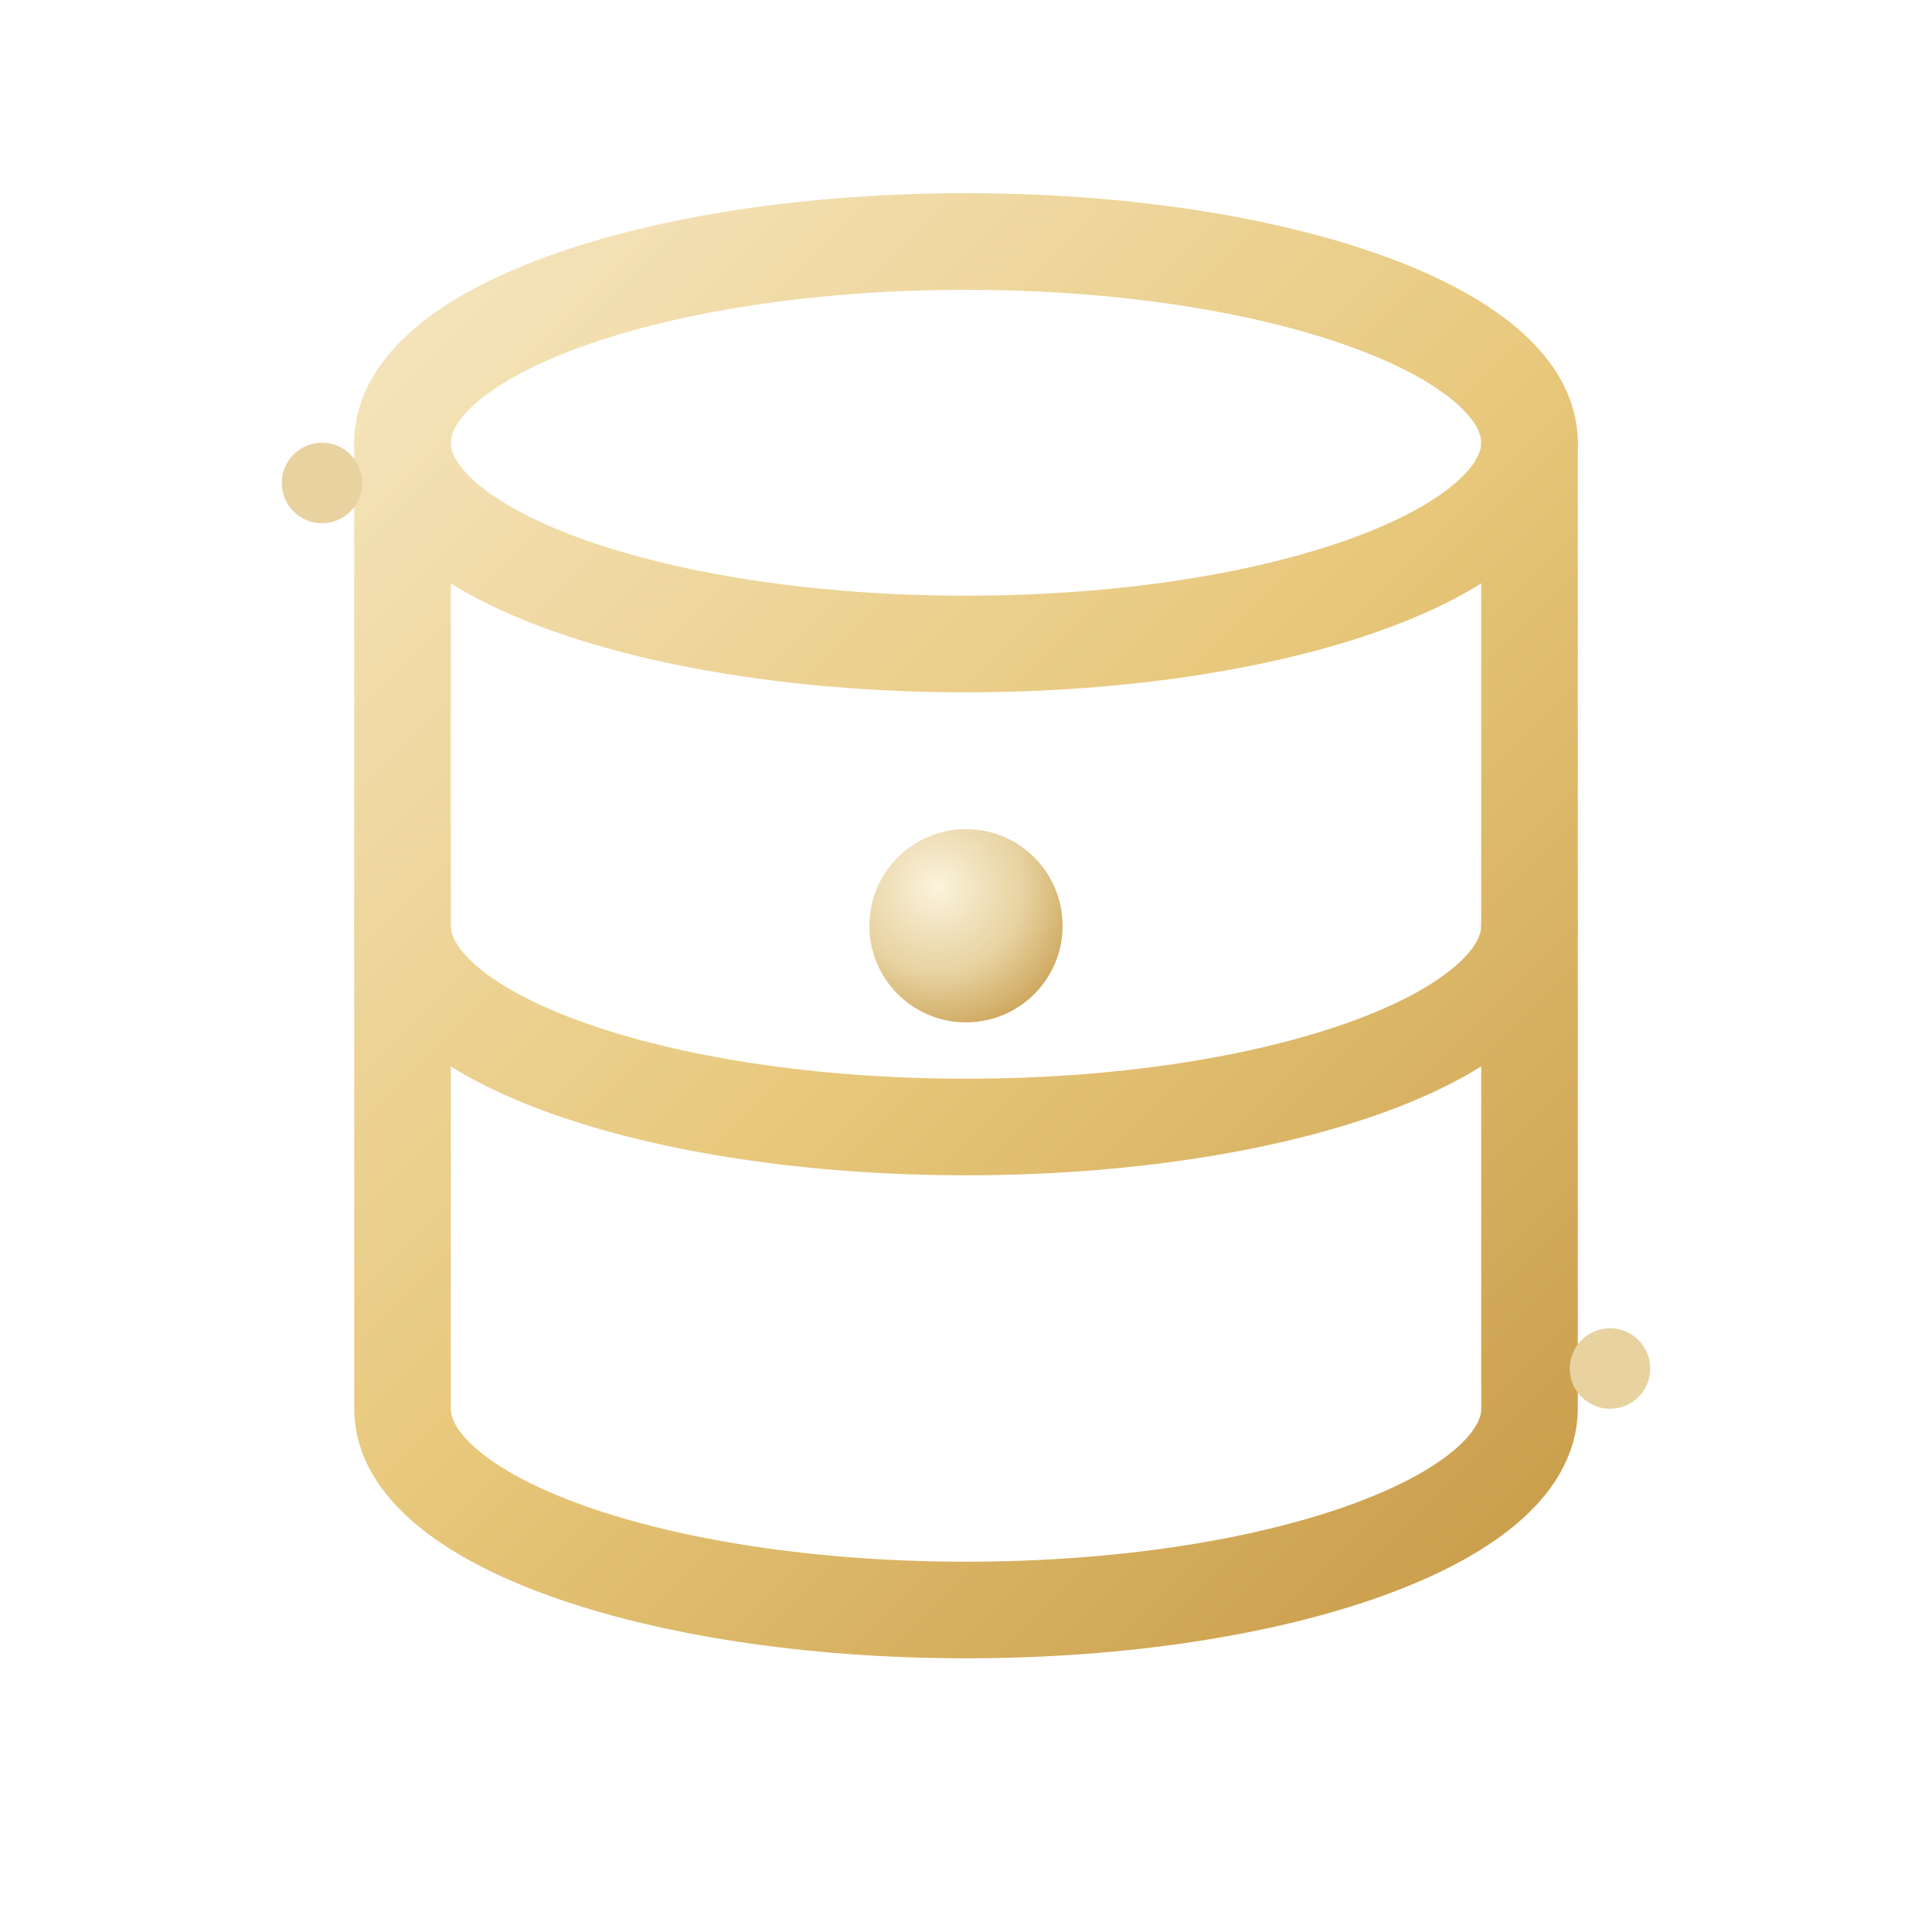
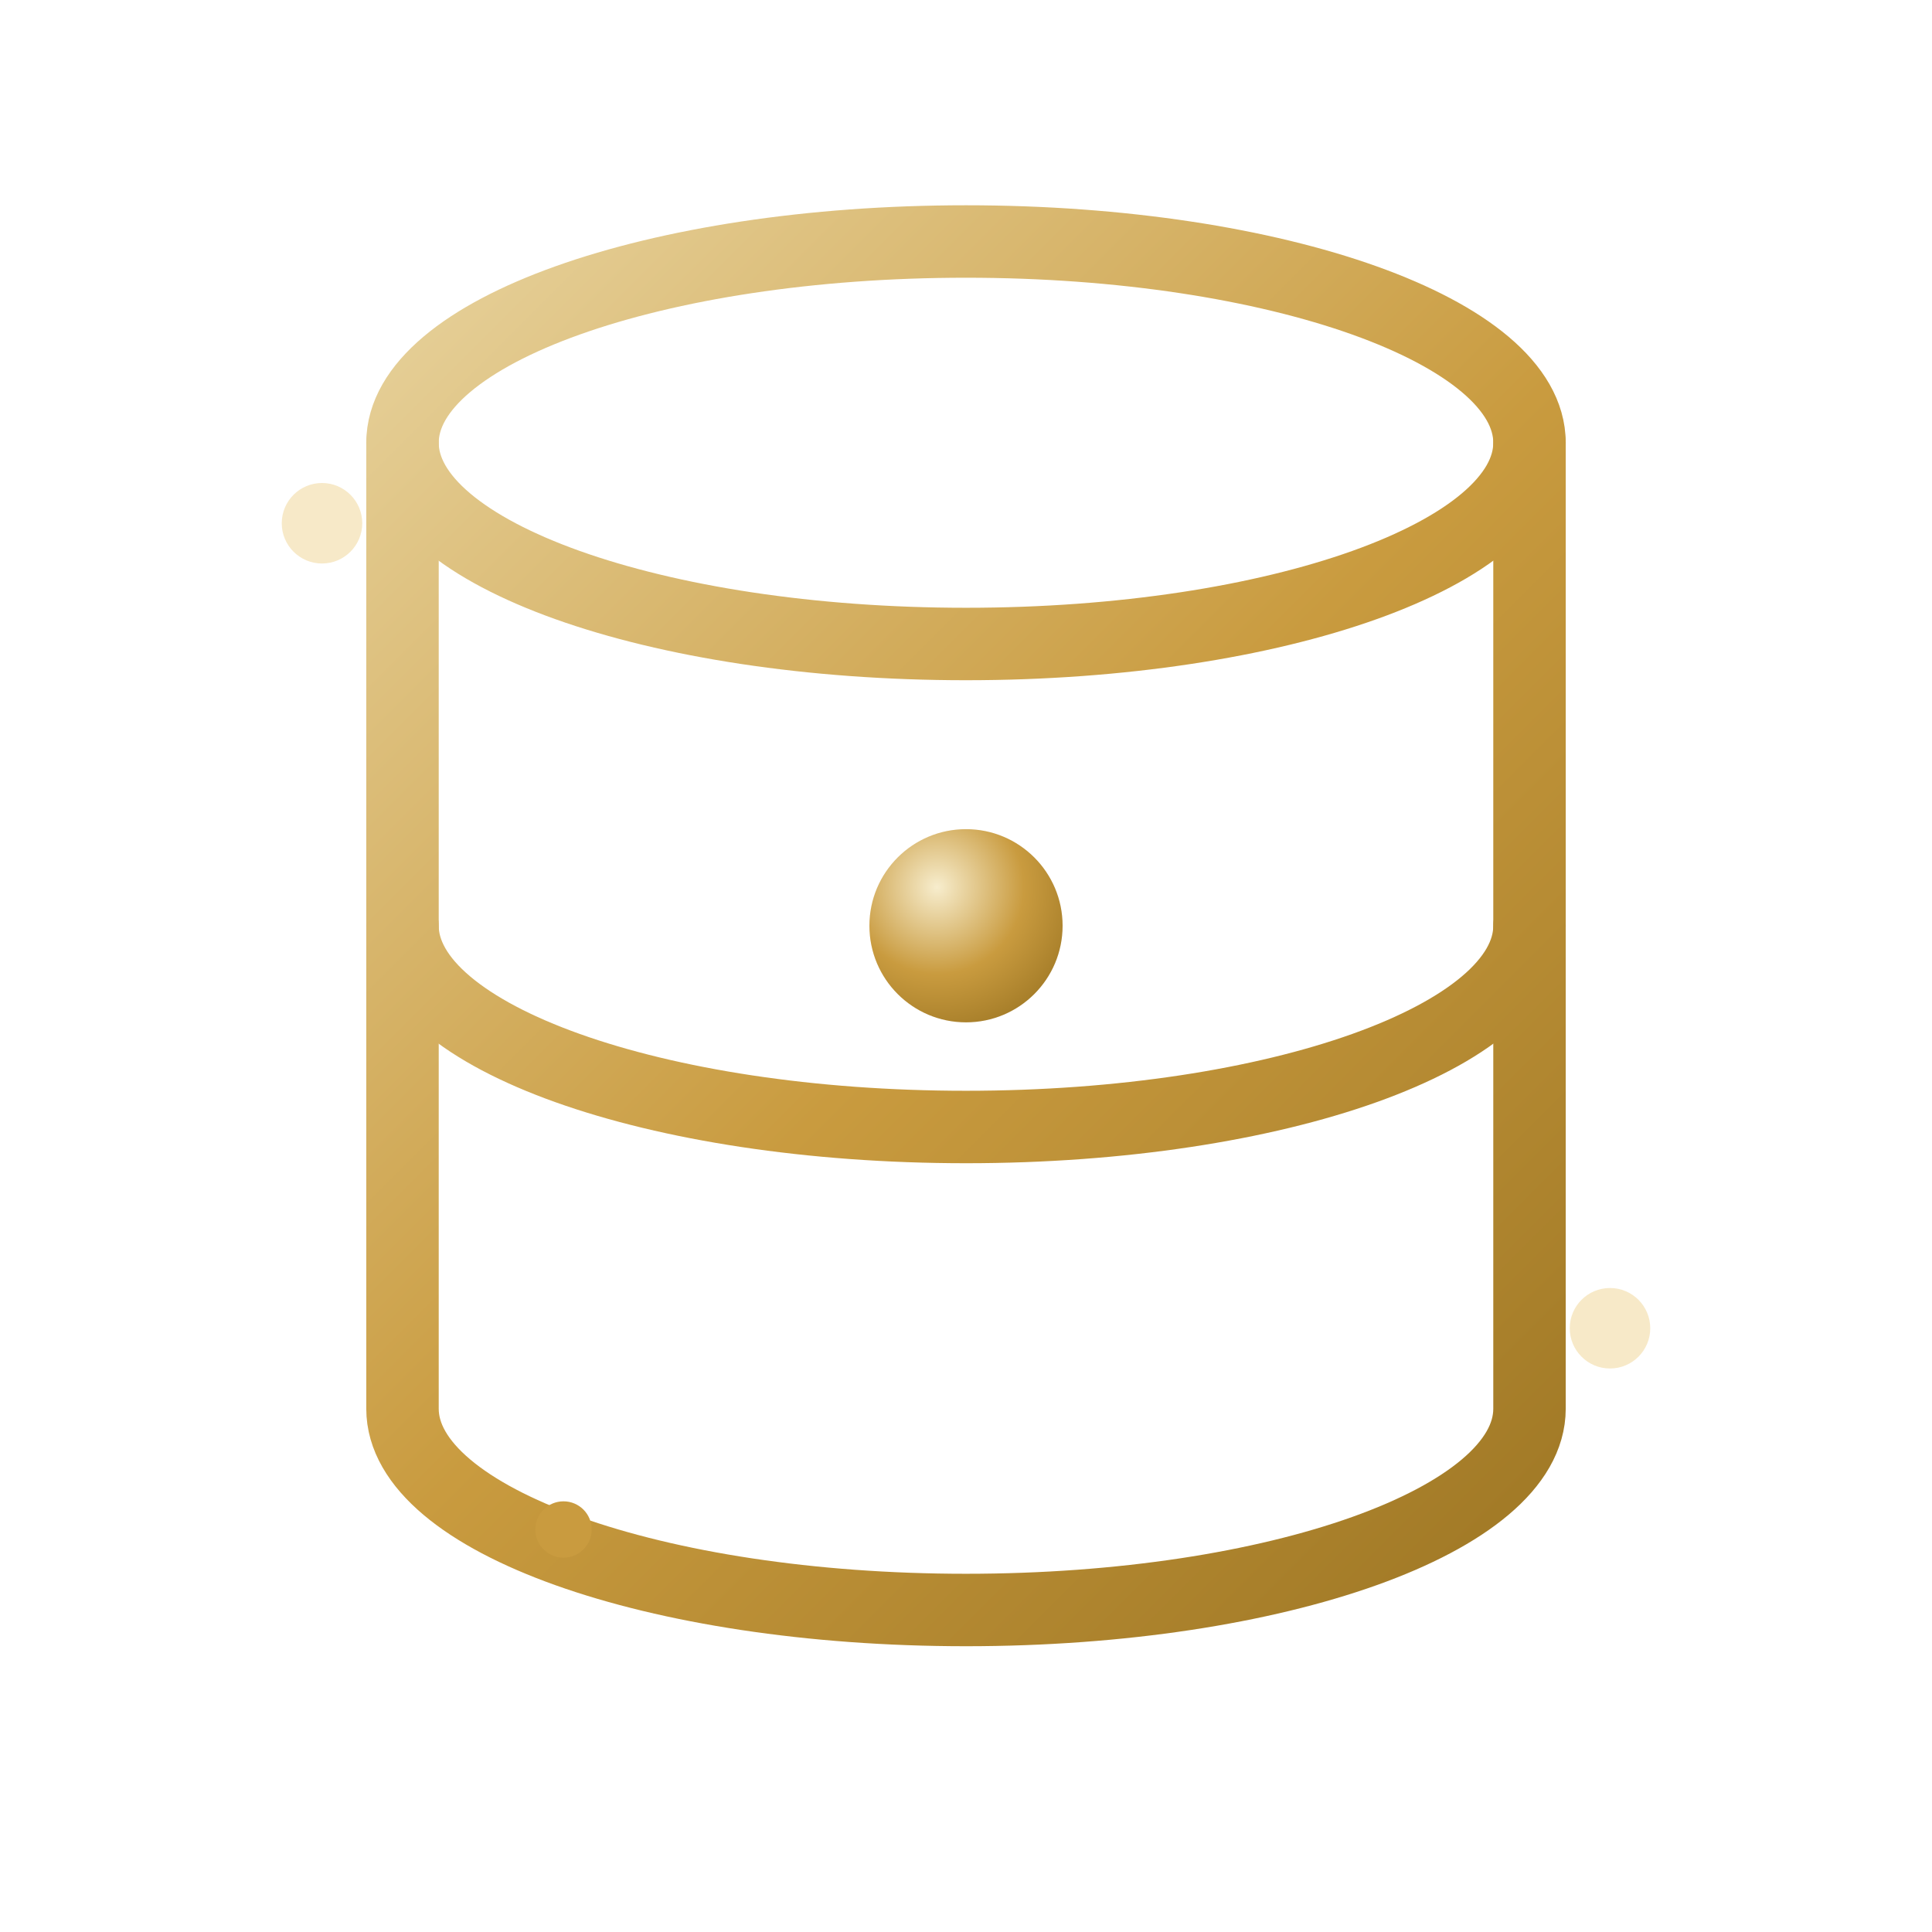
- <svg xmlns="http://www.w3.org/2000/svg" viewBox="0 0 24 24" fill="none" stroke="url(#gold)" stroke-width="1.2" stroke-linecap="round" stroke-linejoin="round">
+ <svg xmlns="http://www.w3.org/2000/svg" viewBox="0 0 24 24" fill="none" stroke="url(#gold)" stroke-width="0.9" stroke-linecap="round" stroke-linejoin="round">
  <defs>
    <linearGradient id="gold" x1="3" y1="3" x2="21" y2="21" gradientUnits="userSpaceOnUse">
-       <stop offset="0" stop-color="#F7E9C8" />
-       <stop offset="0.5" stop-color="#E7C77A" />
-       <stop offset="1" stop-color="#C2933F" />
+       <stop offset="0" stop-color="#EBD9A8" />
+       <stop offset="0.5" stop-color="#C99B3F" />
+       <stop offset="1" stop-color="#96701F" />
    </linearGradient>
    <radialGradient id="goldFill" cx="0.35" cy="0.3" r="0.9">
-       <stop offset="0" stop-color="#FBF3DC" />
-       <stop offset="0.5" stop-color="#E7D2A0" />
-       <stop offset="1" stop-color="#C2933F" />
+       <stop offset="0" stop-color="#F7EDCD" />
+       <stop offset="0.5" stop-color="#C99B3F" />
+       <stop offset="1" stop-color="#96701F" />
    </radialGradient>
  </defs>
  <ellipse cx="12" cy="5.5" rx="7" ry="2.5" />
  <path d="M5 5.5 V17.5 a7 2.5 0 0 0 14 0 V5.5" />
  <path d="M5 11.5 a7 2.5 0 0 0 14 0" />
  <circle cx="12" cy="11.5" r="1.2" fill="url(#goldFill)" stroke="none" />
-   <circle cx="4" cy="6" r="0.5" fill="#E7D2A0" stroke="none" />
-   <circle cx="20" cy="17" r="0.5" fill="#E7D2A0" stroke="none" />
+   <circle cx="4" cy="6.5" r="0.5" fill="#F7E9C8" stroke="none" />
+   <circle cx="20" cy="16.5" r="0.5" fill="#F7E9C8" stroke="none" />
+   <circle cx="7" cy="19" r="0.35" fill="#C99B3F" stroke="none" />
</svg>
